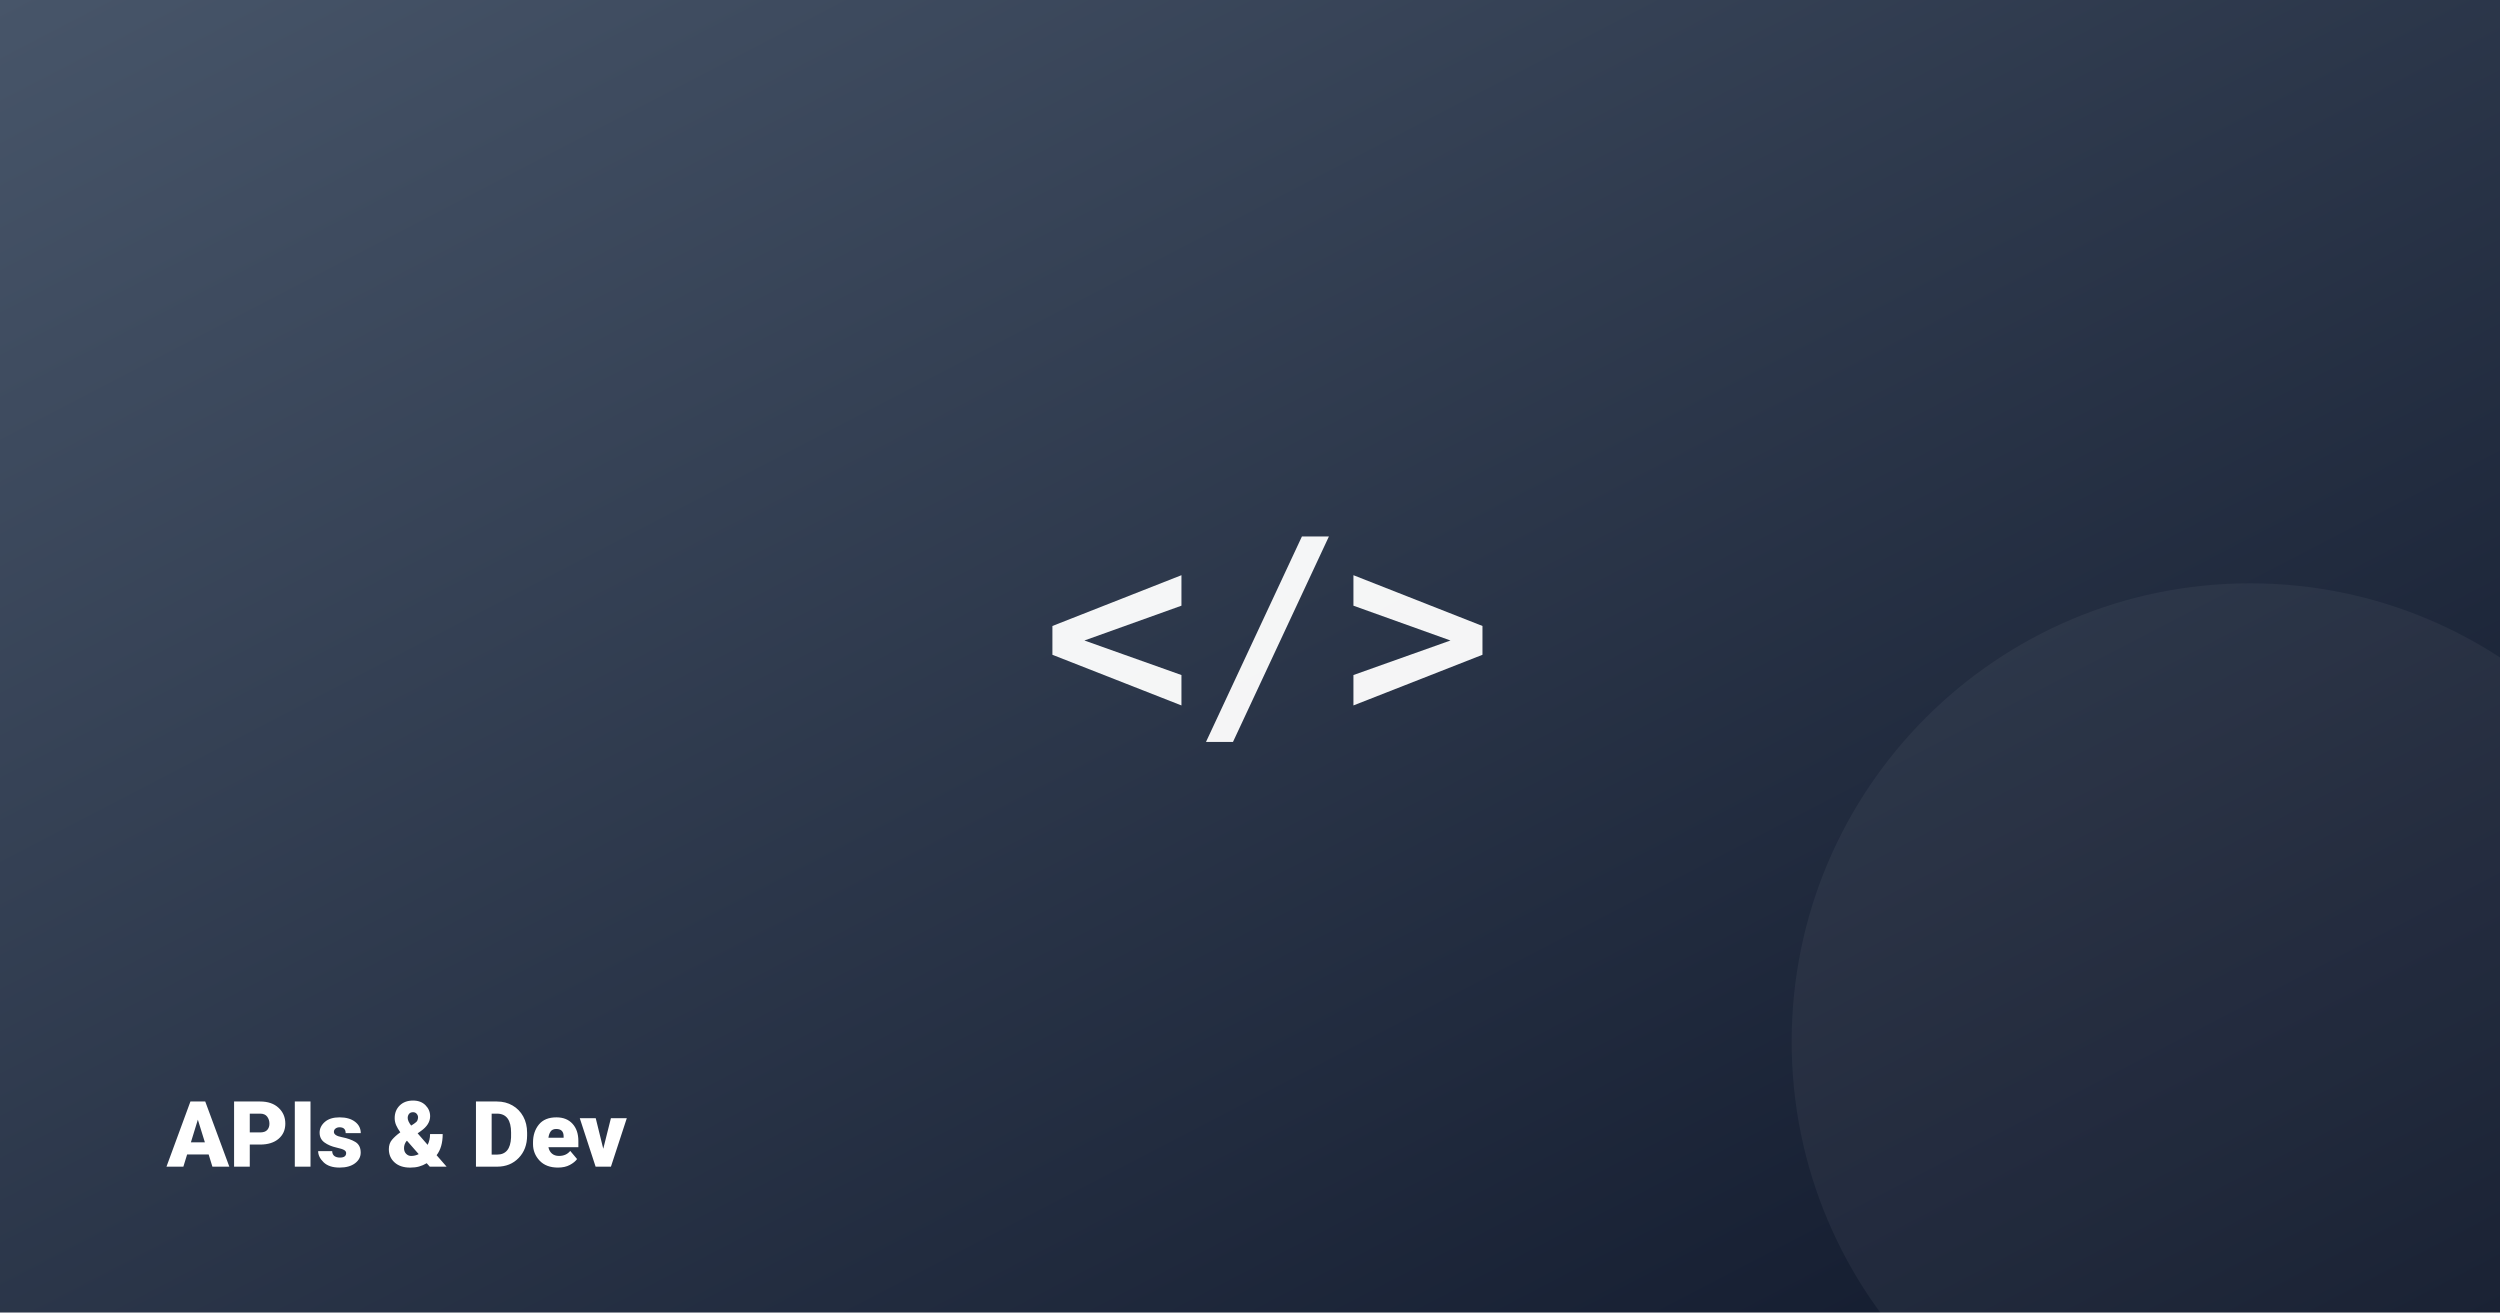
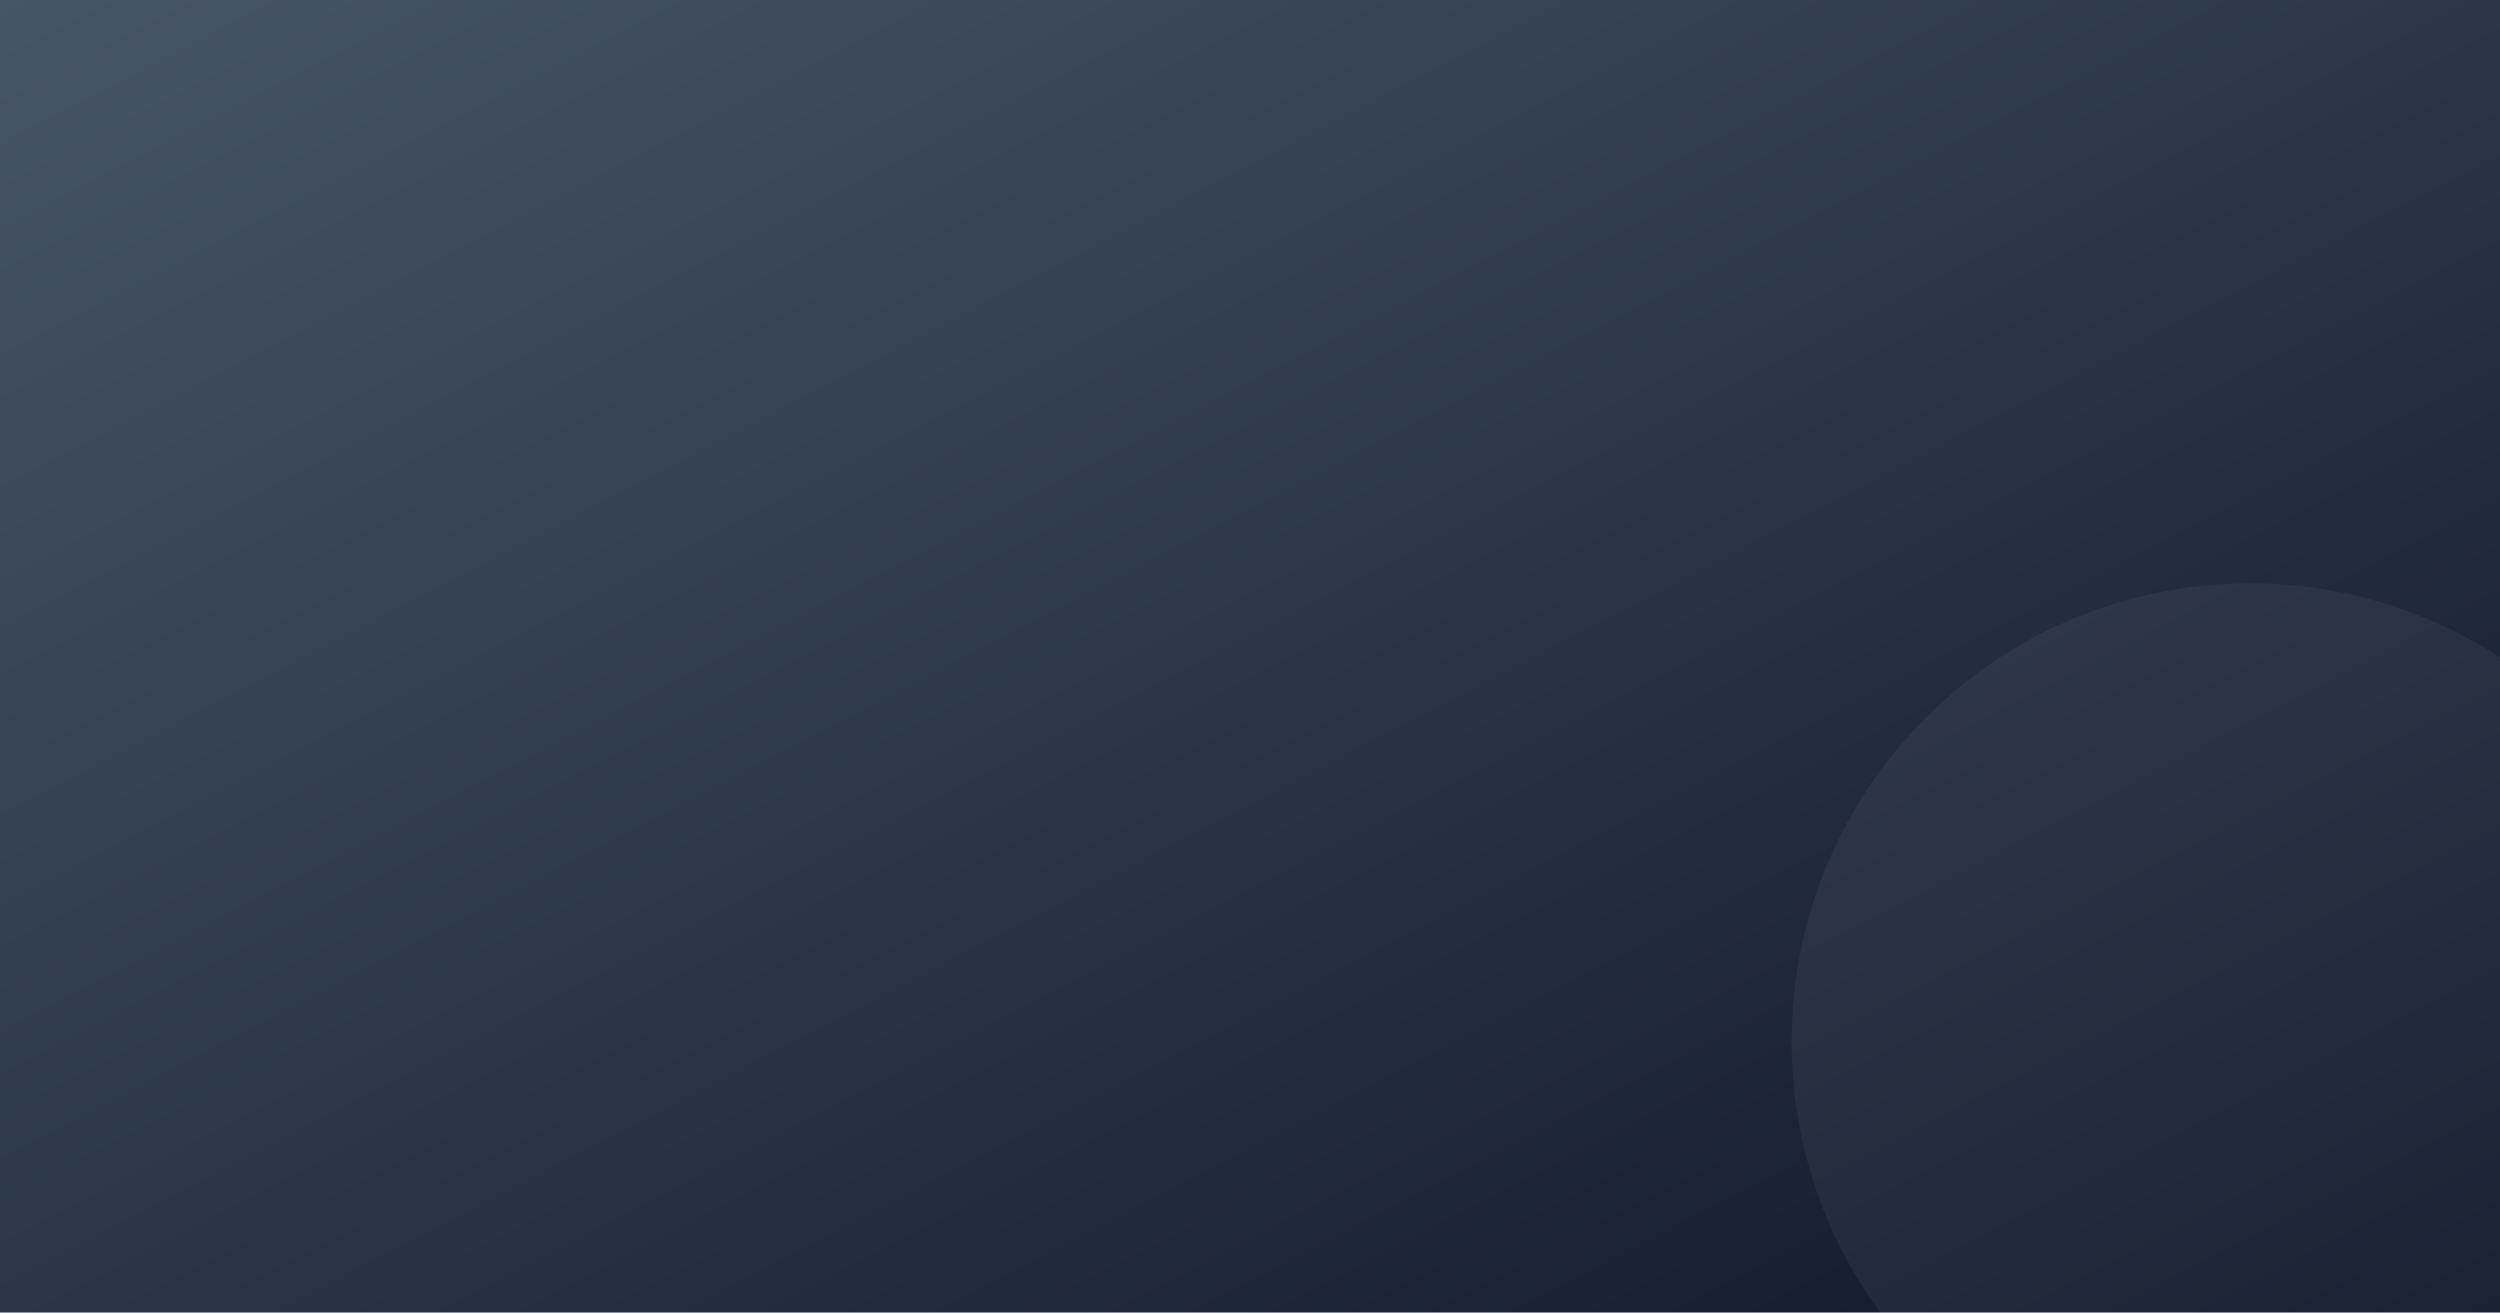
<svg xmlns="http://www.w3.org/2000/svg" width="1200" height="630" viewBox="0 0 1200 630">
  <defs>
    <linearGradient id="bg" x1="0" y1="0" x2="1" y2="1">
      <stop offset="0" stop-color="#475569" />
      <stop offset="1" stop-color="#0f172a" />
    </linearGradient>
  </defs>
  <rect width="1200" height="630" fill="url(#bg)" />
  <circle cx="1080" cy="500" r="220" fill="#ffffff" opacity="0.05" />
-   <text x="500" y="345" font-family="ui-monospace,Consolas,monospace" font-size="120" font-weight="700" fill="#ffffff" opacity="0.95">&lt;/&gt;</text>
-   <text x="80" y="560" font-family="system-ui,-apple-system,Segoe UI,Roboto,sans-serif" font-size="44" font-weight="800" fill="#fff">APIs &amp; Dev</text>
</svg>
